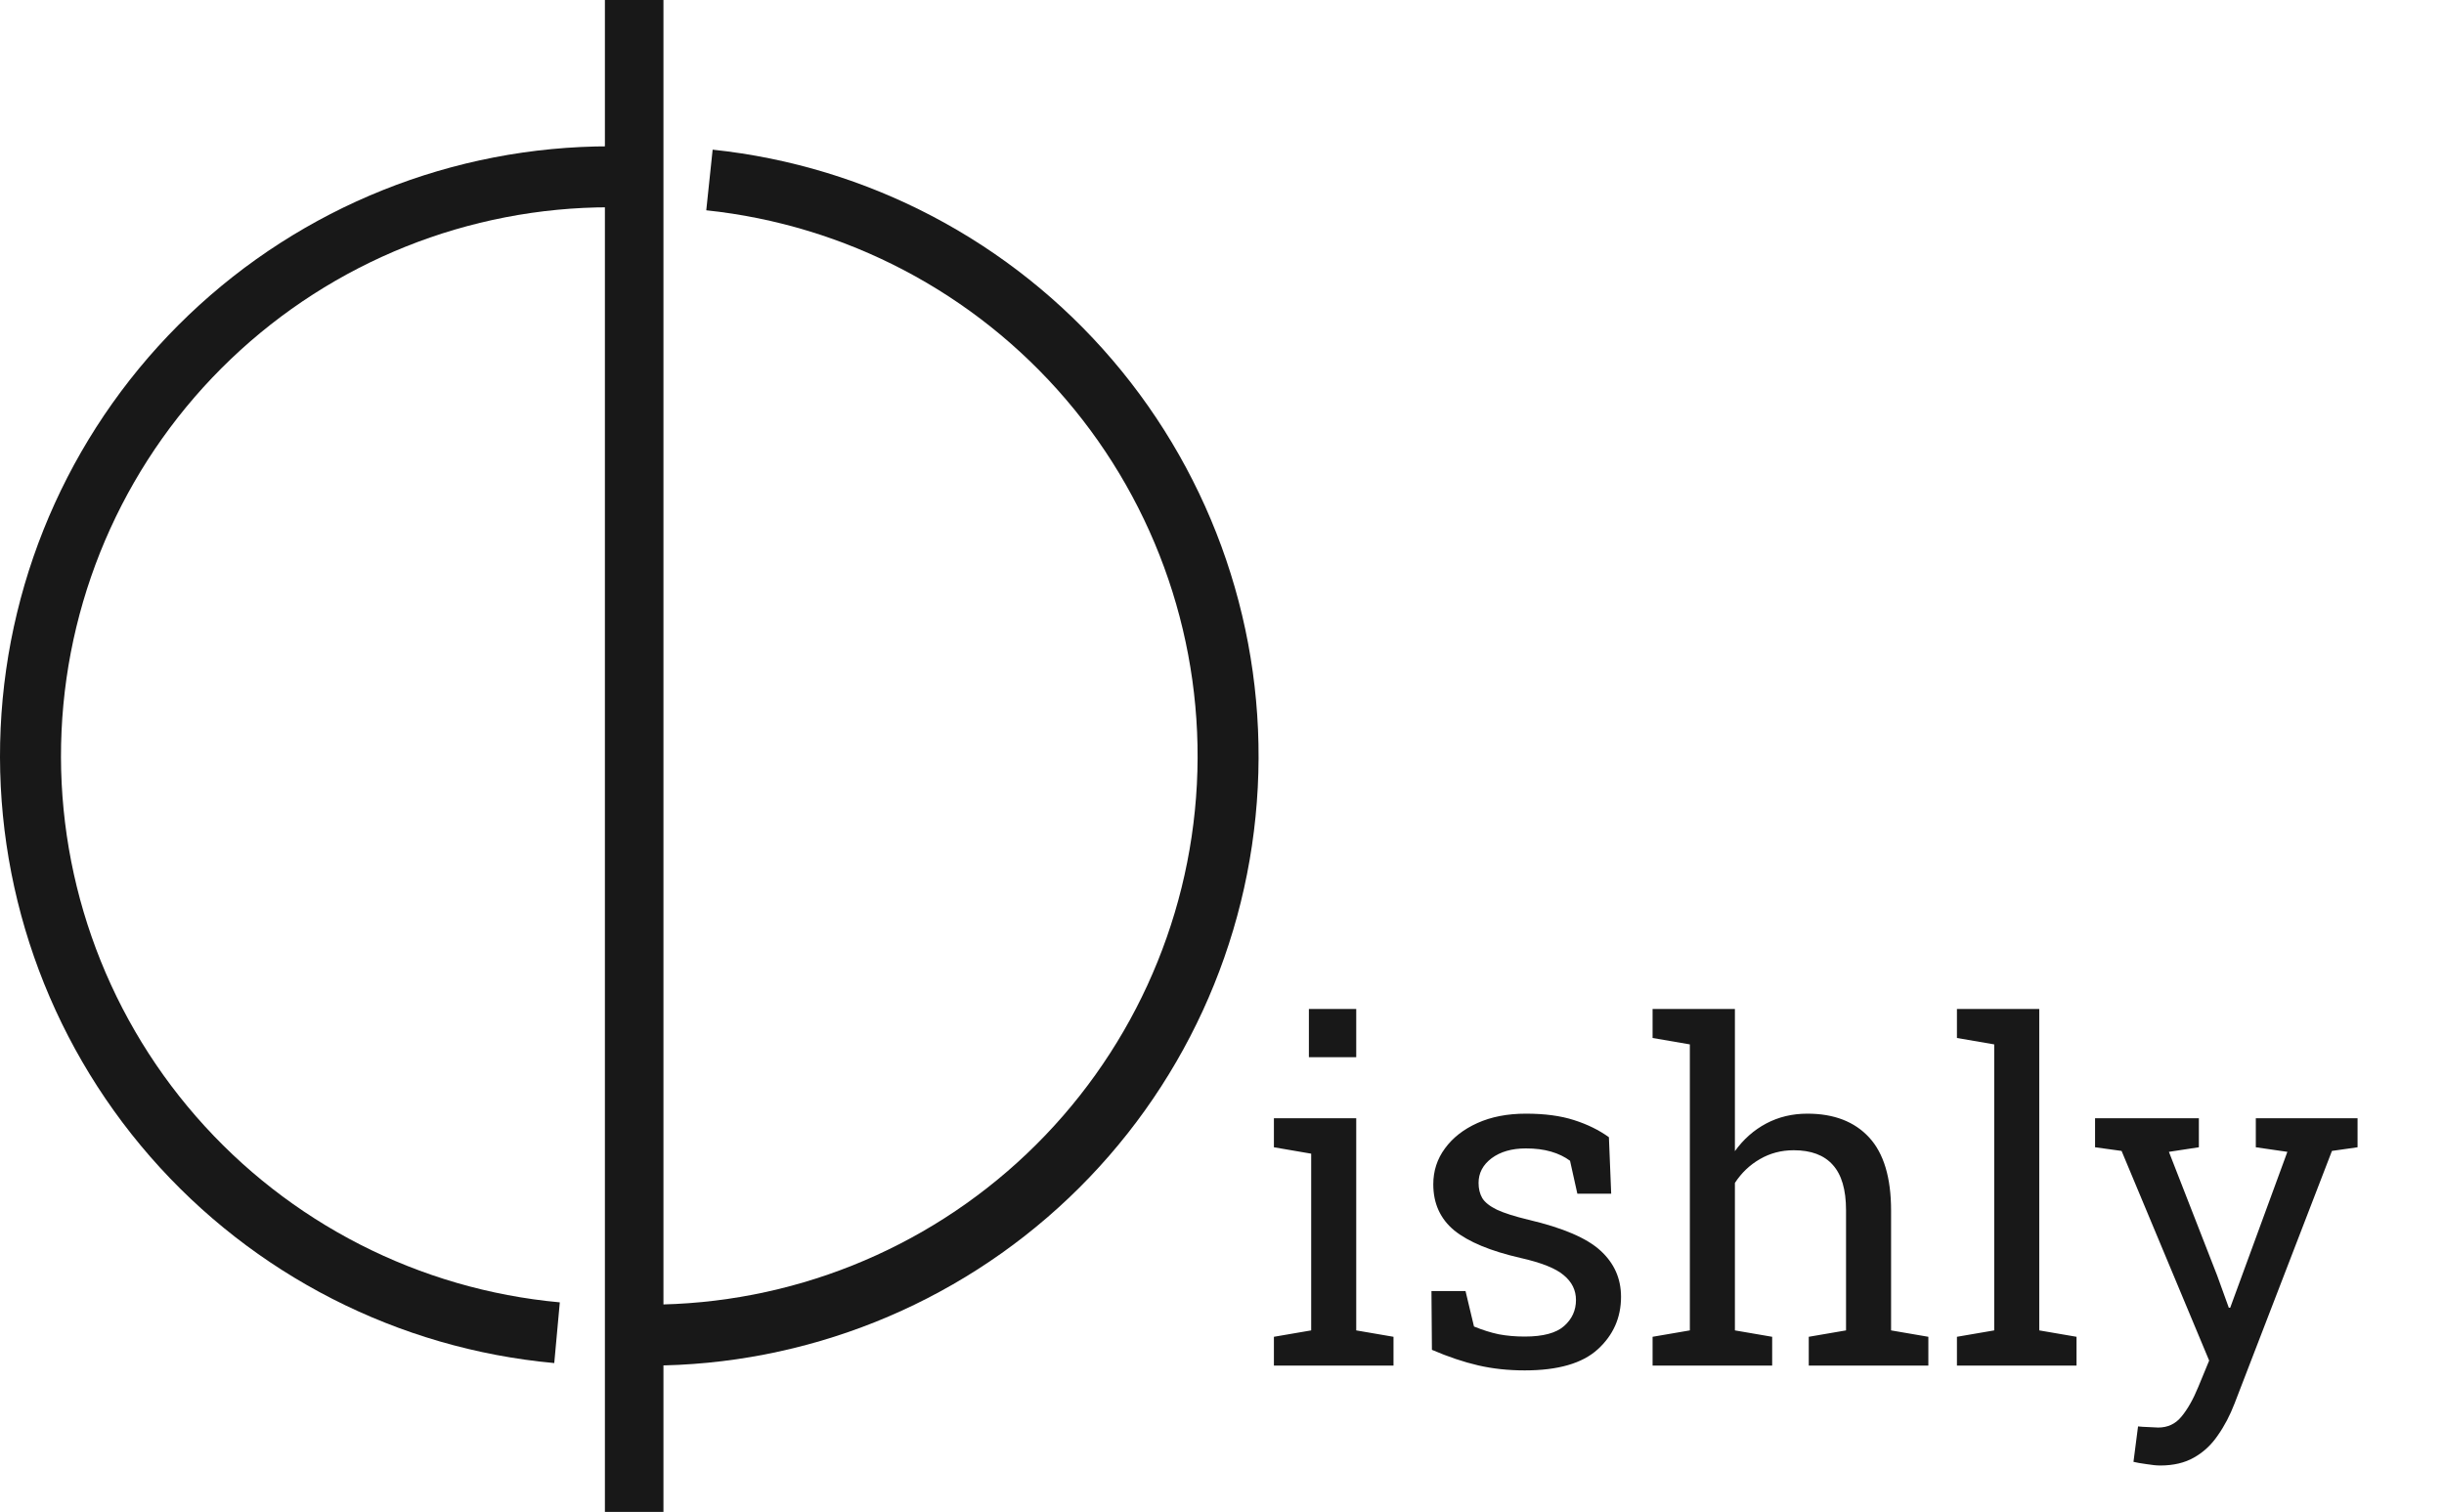
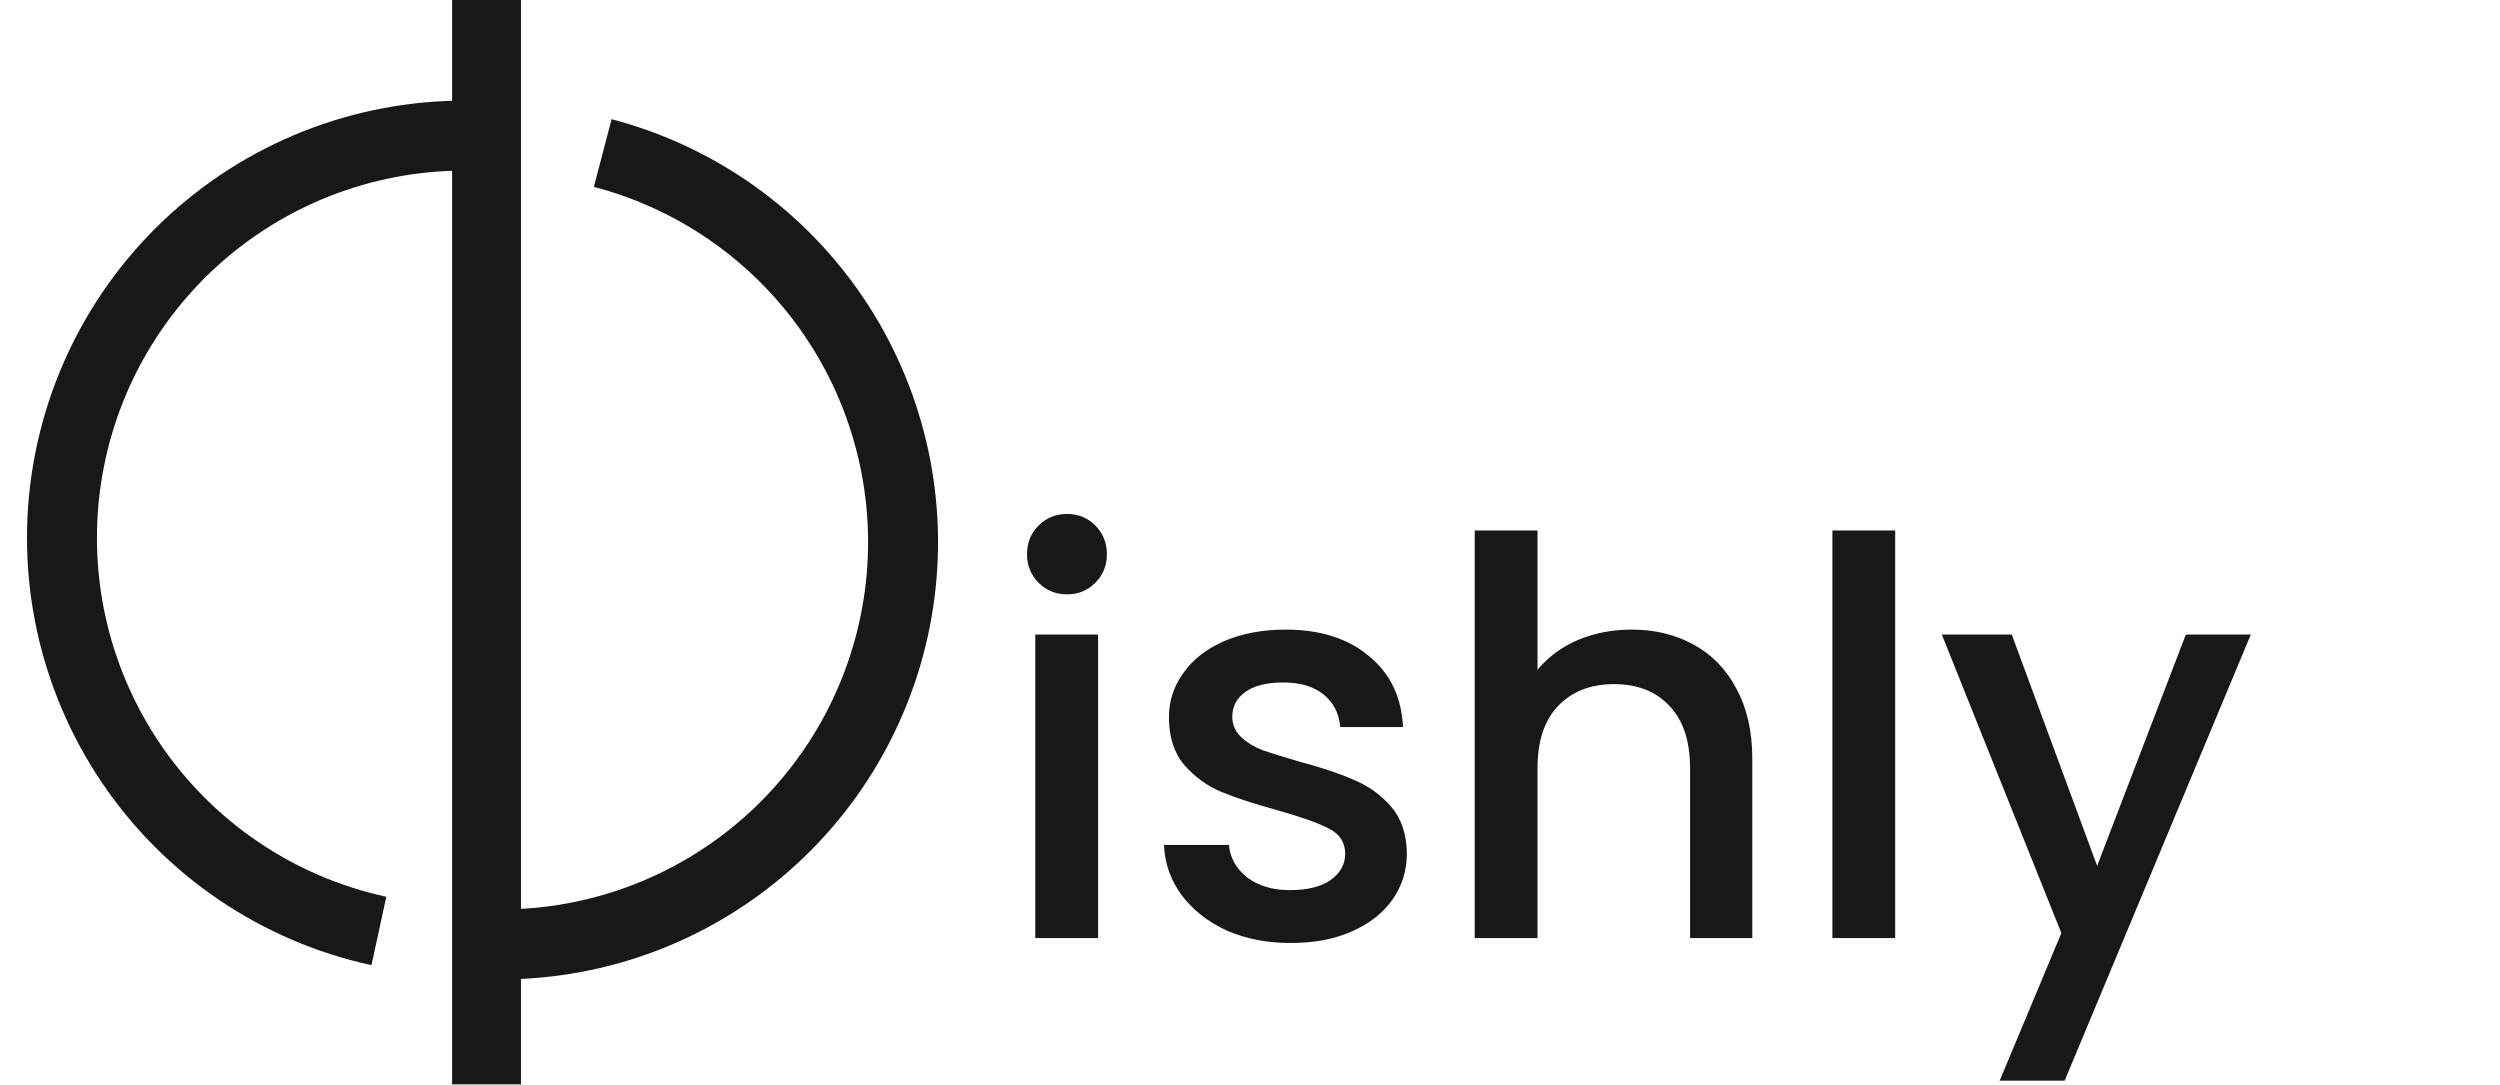
- <svg xmlns="http://www.w3.org/2000/svg" width="501" height="310" viewBox="0 0 501 310" fill="none">
-   <line x1="130" x2="130" y2="310" stroke="#181818" stroke-width="12" />
-   <path d="M113.618 279.481C81.583 276.552 51.91 261.385 30.772 237.135C9.635 212.885 -1.34 181.419 0.131 149.284C1.602 117.148 15.405 86.817 38.67 64.6C61.935 42.383 92.87 29.99 125.039 30L125.035 42.5C96.083 42.491 68.242 53.644 47.303 73.64C26.365 93.635 13.942 120.934 12.618 149.855C11.294 178.777 21.171 207.096 40.195 228.921C59.219 250.746 85.924 264.396 114.756 267.033L113.618 279.481Z" fill="#181818" />
-   <path d="M146.086 30.687C177.915 34.038 207.247 49.469 228.037 73.802C248.826 98.136 259.491 129.516 257.832 161.478C256.173 193.44 242.318 223.549 219.121 245.599C195.924 267.649 165.153 279.962 133.148 280L133.133 267.5C161.937 267.466 189.632 256.384 210.509 236.539C231.386 216.694 243.856 189.596 245.349 160.831C246.842 132.065 237.244 103.822 218.533 81.922C199.822 60.022 173.424 46.134 144.778 43.118L146.086 30.687Z" fill="#181818" />
-   <path d="M261.141 280V274.094L268.781 272.781V236.547L261.141 235.234V229.281H278.016V272.781L285.656 274.094V280H261.141ZM268.312 216.766V206.875H278.016V216.766H268.312ZM312.562 280.984C309.156 280.984 305.969 280.641 303 279.953C300.031 279.266 296.875 278.203 293.531 276.766L293.438 264.719H300.422L302.156 271.984C303.906 272.703 305.594 273.234 307.219 273.578C308.875 273.891 310.656 274.047 312.562 274.047C316.312 274.047 319 273.328 320.625 271.891C322.25 270.453 323.062 268.672 323.062 266.547C323.062 264.547 322.234 262.859 320.578 261.484C318.953 260.078 315.984 258.891 311.672 257.922C305.547 256.516 301.031 254.641 298.125 252.297C295.25 249.922 293.812 246.766 293.812 242.828C293.812 240.078 294.609 237.625 296.203 235.469C297.797 233.281 300.016 231.547 302.859 230.266C305.703 228.984 309.016 228.344 312.797 228.344C316.641 228.344 319.922 228.781 322.641 229.656C325.391 230.531 327.781 231.703 329.812 233.172L330.281 244.75H323.344L321.844 238C320.75 237.188 319.453 236.562 317.953 236.125C316.453 235.688 314.734 235.469 312.797 235.469C309.922 235.469 307.578 236.141 305.766 237.484C303.984 238.828 303.094 240.516 303.094 242.547C303.094 243.734 303.344 244.766 303.844 245.641C304.375 246.516 305.375 247.312 306.844 248.031C308.312 248.719 310.469 249.406 313.312 250.094C320.375 251.75 325.297 253.859 328.078 256.422C330.891 258.984 332.297 262.141 332.297 265.891C332.297 270.172 330.703 273.766 327.516 276.672C324.359 279.547 319.375 280.984 312.562 280.984ZM338.766 280V274.094L346.406 272.781V214.141L338.766 212.828V206.875H355.641V236.031C357.391 233.594 359.531 231.703 362.062 230.359C364.594 229.016 367.406 228.344 370.5 228.344C375.938 228.344 380.156 229.969 383.156 233.219C386.156 236.469 387.656 241.469 387.656 248.219V272.781L395.297 274.094V280H370.781V274.094L378.422 272.781V248.125C378.422 243.938 377.516 240.844 375.703 238.844C373.922 236.844 371.25 235.844 367.688 235.844C365.156 235.844 362.844 236.453 360.75 237.672C358.688 238.859 356.984 240.484 355.641 242.547V272.781L363.281 274.094V280H338.766ZM401.156 280V274.094L408.797 272.781V214.141L401.156 212.828V206.875H418.031V272.781L425.672 274.094V280H401.156ZM442.828 300.484C442.109 300.484 441.172 300.391 440.016 300.203C438.859 300.047 437.969 299.891 437.344 299.734L438.281 292.469C438.812 292.531 439.547 292.578 440.484 292.609C441.422 292.672 442.062 292.703 442.406 292.703C444.375 292.703 445.969 291.953 447.188 290.453C448.438 288.953 449.594 286.906 450.656 284.312L452.859 278.969L434.906 235.984L429.469 235.234V229.281H450.75V235.234L444.609 236.172L454.5 261.531L456.891 268.141H457.172L468.891 236.172L462.422 235.234V229.281H483.281V235.234L478.031 235.984L458.062 287.781C457.125 290.219 455.984 292.391 454.641 294.297C453.328 296.234 451.703 297.75 449.766 298.844C447.859 299.938 445.547 300.484 442.828 300.484Z" fill="#181818" />
+ <svg xmlns="http://www.w3.org/2000/svg" width="581" height="252" viewBox="0 0 581 252" fill="none">
+   <line x1="113.071" x2="113.071" y2="252" stroke="#181818" stroke-width="16" />
+   <path d="M86.329 224.3C60.773 218.753 38.341 203.567 23.697 181.901C9.053 160.235 3.326 133.758 7.707 107.977C12.088 82.196 26.239 59.097 47.218 43.484C68.196 27.872 94.386 20.948 120.339 24.153L118.346 40.289C96.546 37.596 74.546 43.412 56.924 56.527C39.303 69.641 27.415 89.045 23.735 110.701C20.055 132.357 24.866 154.598 37.167 172.797C49.468 190.996 68.311 203.753 89.778 208.412L86.329 224.3Z" fill="#181818" />
+   <path d="M142.132 27.702C166.016 33.958 186.805 48.695 200.616 69.161C214.427 89.626 220.314 114.421 217.177 138.91C214.04 163.4 202.094 185.91 183.57 202.234C165.047 218.558 141.214 227.579 116.525 227.613L116.503 211.354C137.242 211.326 157.262 203.748 172.821 190.036C188.38 176.324 198.415 157.416 201.05 136.845C203.685 116.273 198.74 95.446 187.139 78.255C175.539 61.064 158.075 48.684 138.013 43.43L142.132 27.702Z" fill="#181818" />
+   <path d="M248.024 138.128C245.379 138.128 243.16 137.232 241.368 135.44C239.576 133.648 238.68 131.429 238.68 128.784C238.68 126.139 239.576 123.92 241.368 122.128C243.16 120.336 245.379 119.44 248.024 119.44C250.584 119.44 252.76 120.336 254.552 122.128C256.344 123.92 257.24 126.139 257.24 128.784C257.24 131.429 256.344 133.648 254.552 135.44C252.76 137.232 250.584 138.128 248.024 138.128ZM255.192 147.472V218H240.6V147.472H255.192ZM299.95 219.152C294.403 219.152 289.411 218.171 284.974 216.208C280.622 214.16 277.166 211.429 274.606 208.016C272.046 204.517 270.681 200.635 270.51 196.368H285.614C285.87 199.355 287.278 201.872 289.838 203.92C292.483 205.883 295.769 206.864 299.694 206.864C303.79 206.864 306.947 206.096 309.166 204.56C311.47 202.939 312.622 200.891 312.622 198.416C312.622 195.771 311.342 193.808 308.782 192.528C306.307 191.248 302.339 189.84 296.878 188.304C291.587 186.853 287.278 185.445 283.95 184.08C280.622 182.715 277.721 180.624 275.246 177.808C272.857 174.992 271.662 171.28 271.662 166.672C271.662 162.917 272.771 159.504 274.99 156.432C277.209 153.275 280.366 150.8 284.462 149.008C288.643 147.216 293.422 146.32 298.798 146.32C306.819 146.32 313.262 148.368 318.126 152.464C323.075 156.475 325.721 161.979 326.062 168.976H311.47C311.214 165.819 309.934 163.301 307.63 161.424C305.326 159.547 302.211 158.608 298.286 158.608C294.446 158.608 291.502 159.333 289.454 160.784C287.406 162.235 286.382 164.155 286.382 166.544C286.382 168.421 287.065 170 288.43 171.28C289.795 172.56 291.459 173.584 293.422 174.352C295.385 175.035 298.286 175.931 302.126 177.04C307.246 178.405 311.427 179.813 314.67 181.264C317.998 182.629 320.857 184.677 323.246 187.408C325.635 190.139 326.873 193.765 326.958 198.288C326.958 202.299 325.849 205.883 323.63 209.04C321.411 212.197 318.254 214.672 314.158 216.464C310.147 218.256 305.411 219.152 299.95 219.152ZM379.205 146.32C384.581 146.32 389.36 147.472 393.541 149.776C397.808 152.08 401.136 155.493 403.525 160.016C406 164.539 407.237 170 407.237 176.4V218H392.773V178.576C392.773 172.261 391.194 167.44 388.037 164.112C384.88 160.699 380.57 158.992 375.109 158.992C369.648 158.992 365.296 160.699 362.053 164.112C358.896 167.44 357.317 172.261 357.317 178.576V218H342.725V123.28H357.317V155.664C359.792 152.677 362.906 150.373 366.661 148.752C370.501 147.131 374.682 146.32 379.205 146.32ZM440.442 123.28V218H425.85V123.28H440.442ZM523.088 147.472L479.824 251.152H464.72L479.056 216.848L451.28 147.472H467.536L487.376 201.232L507.984 147.472H523.088Z" fill="#181818" />
</svg>
